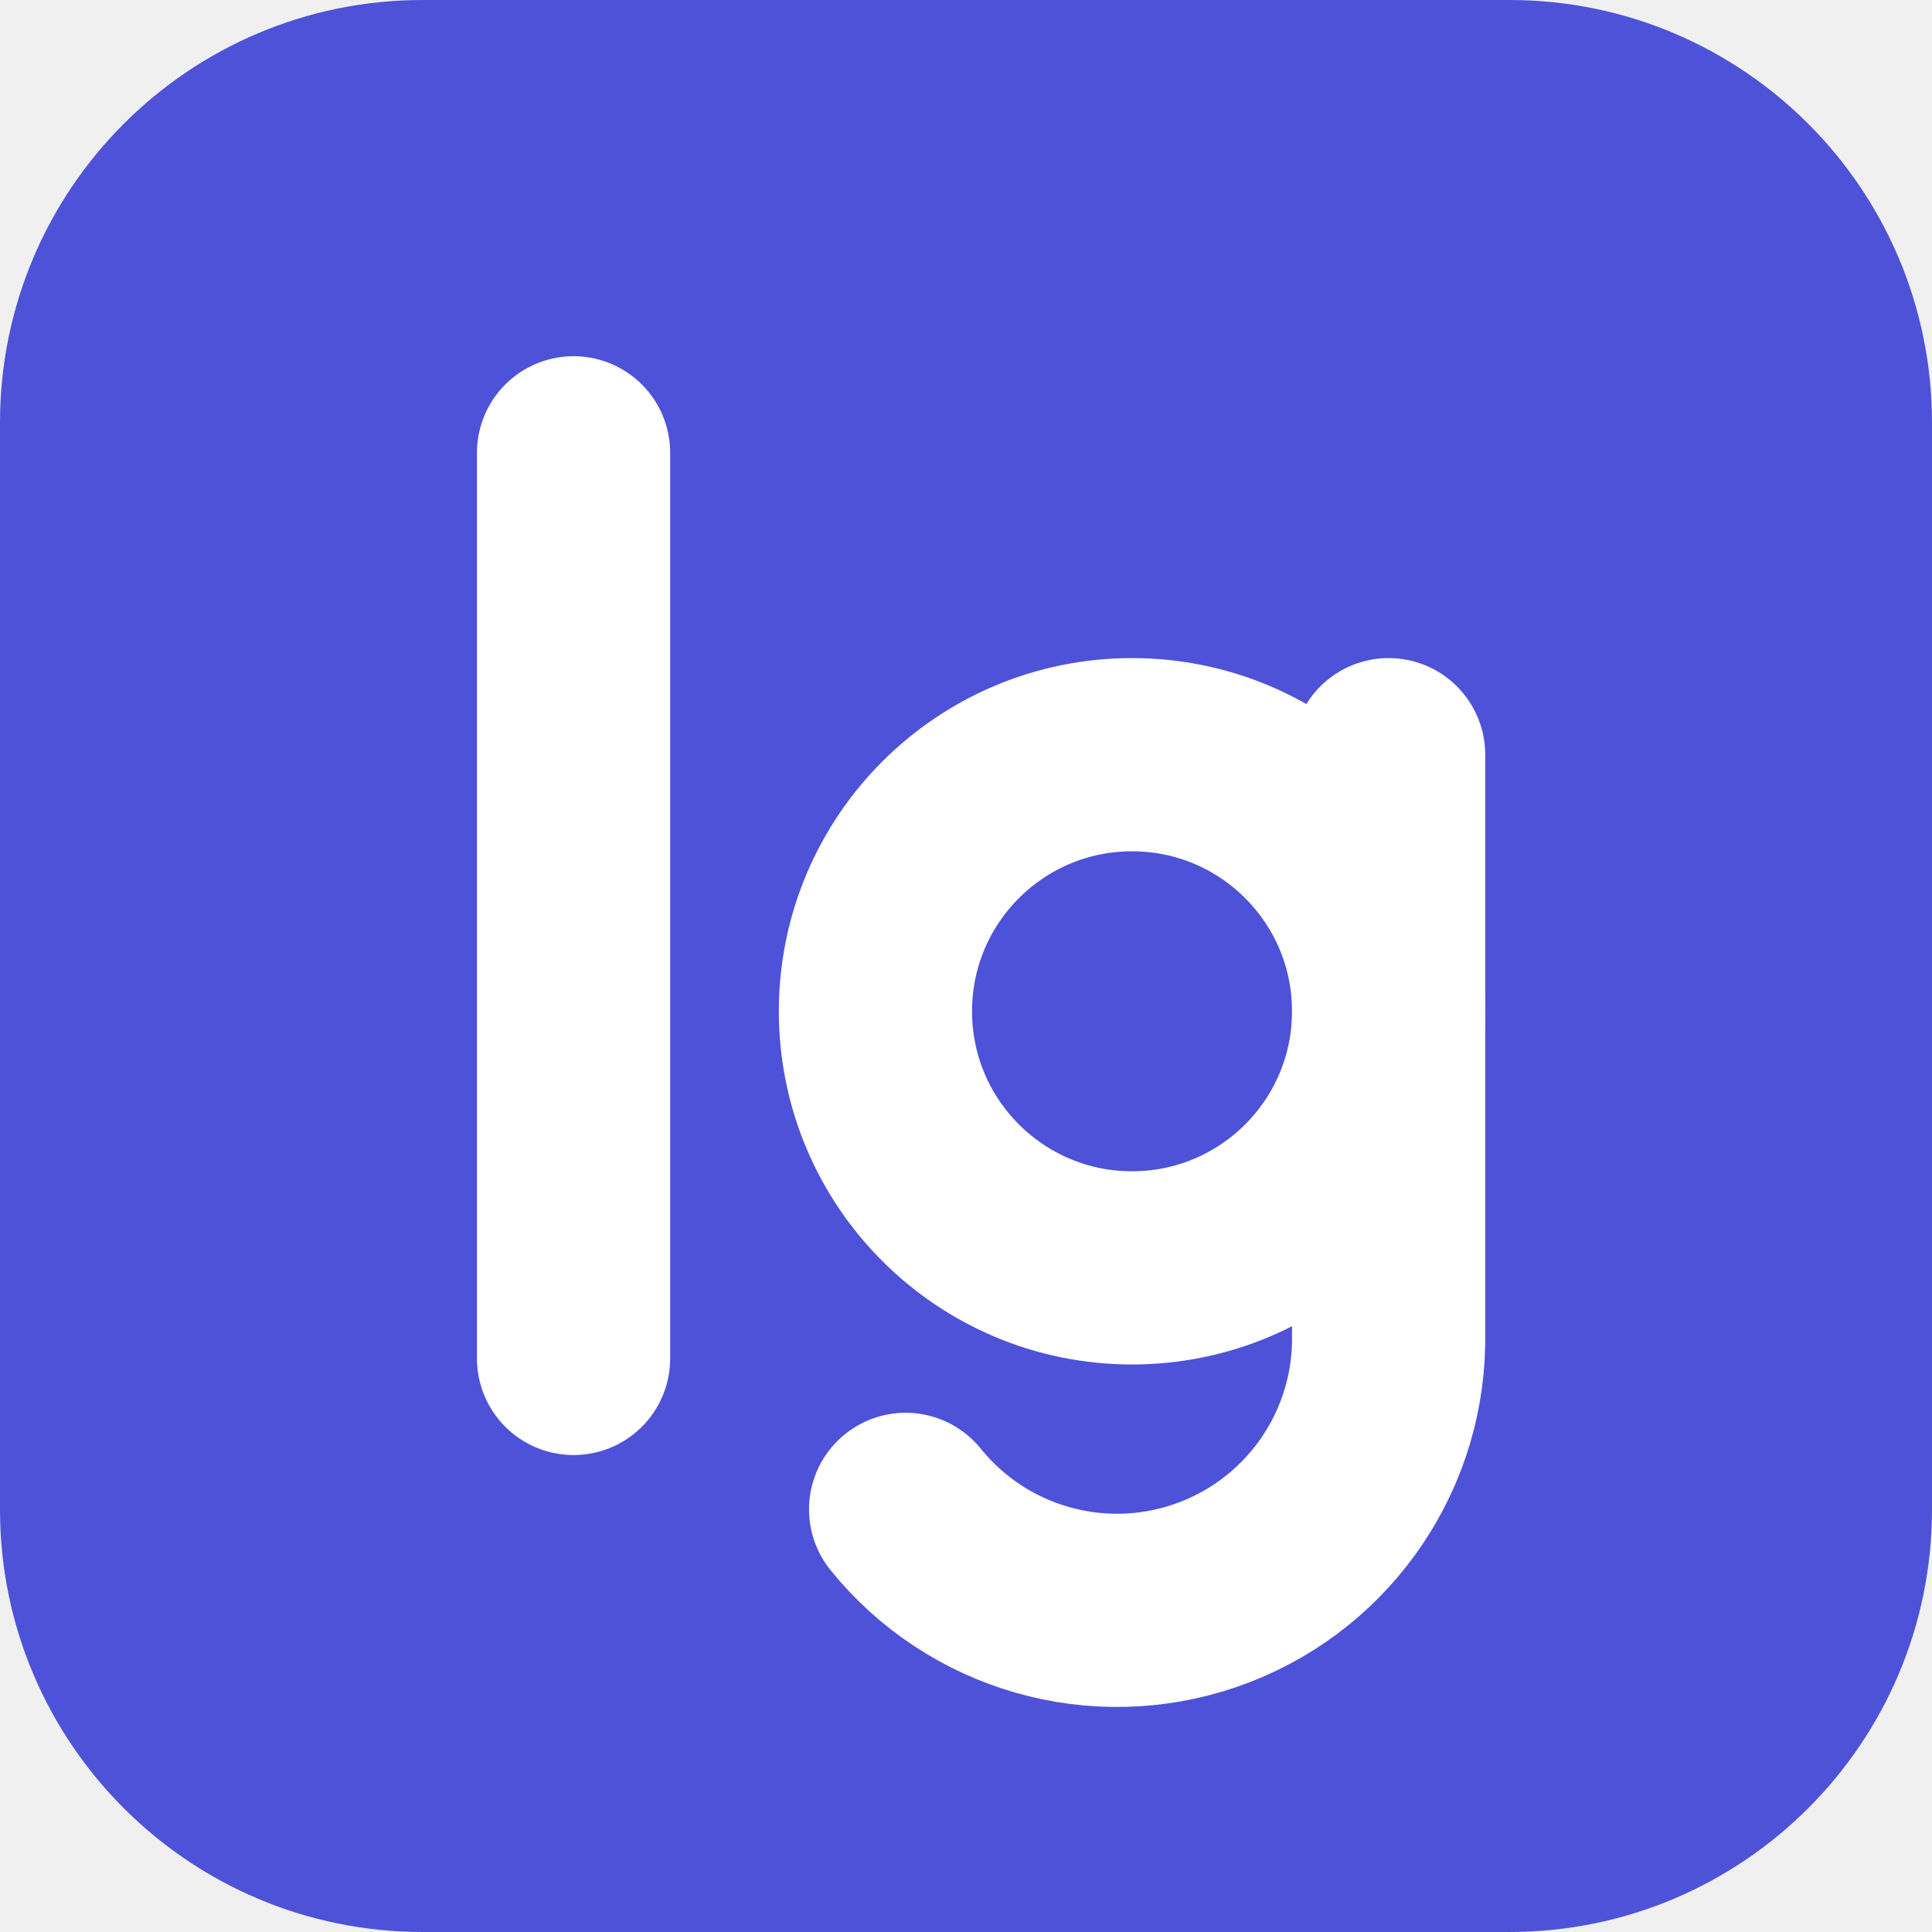
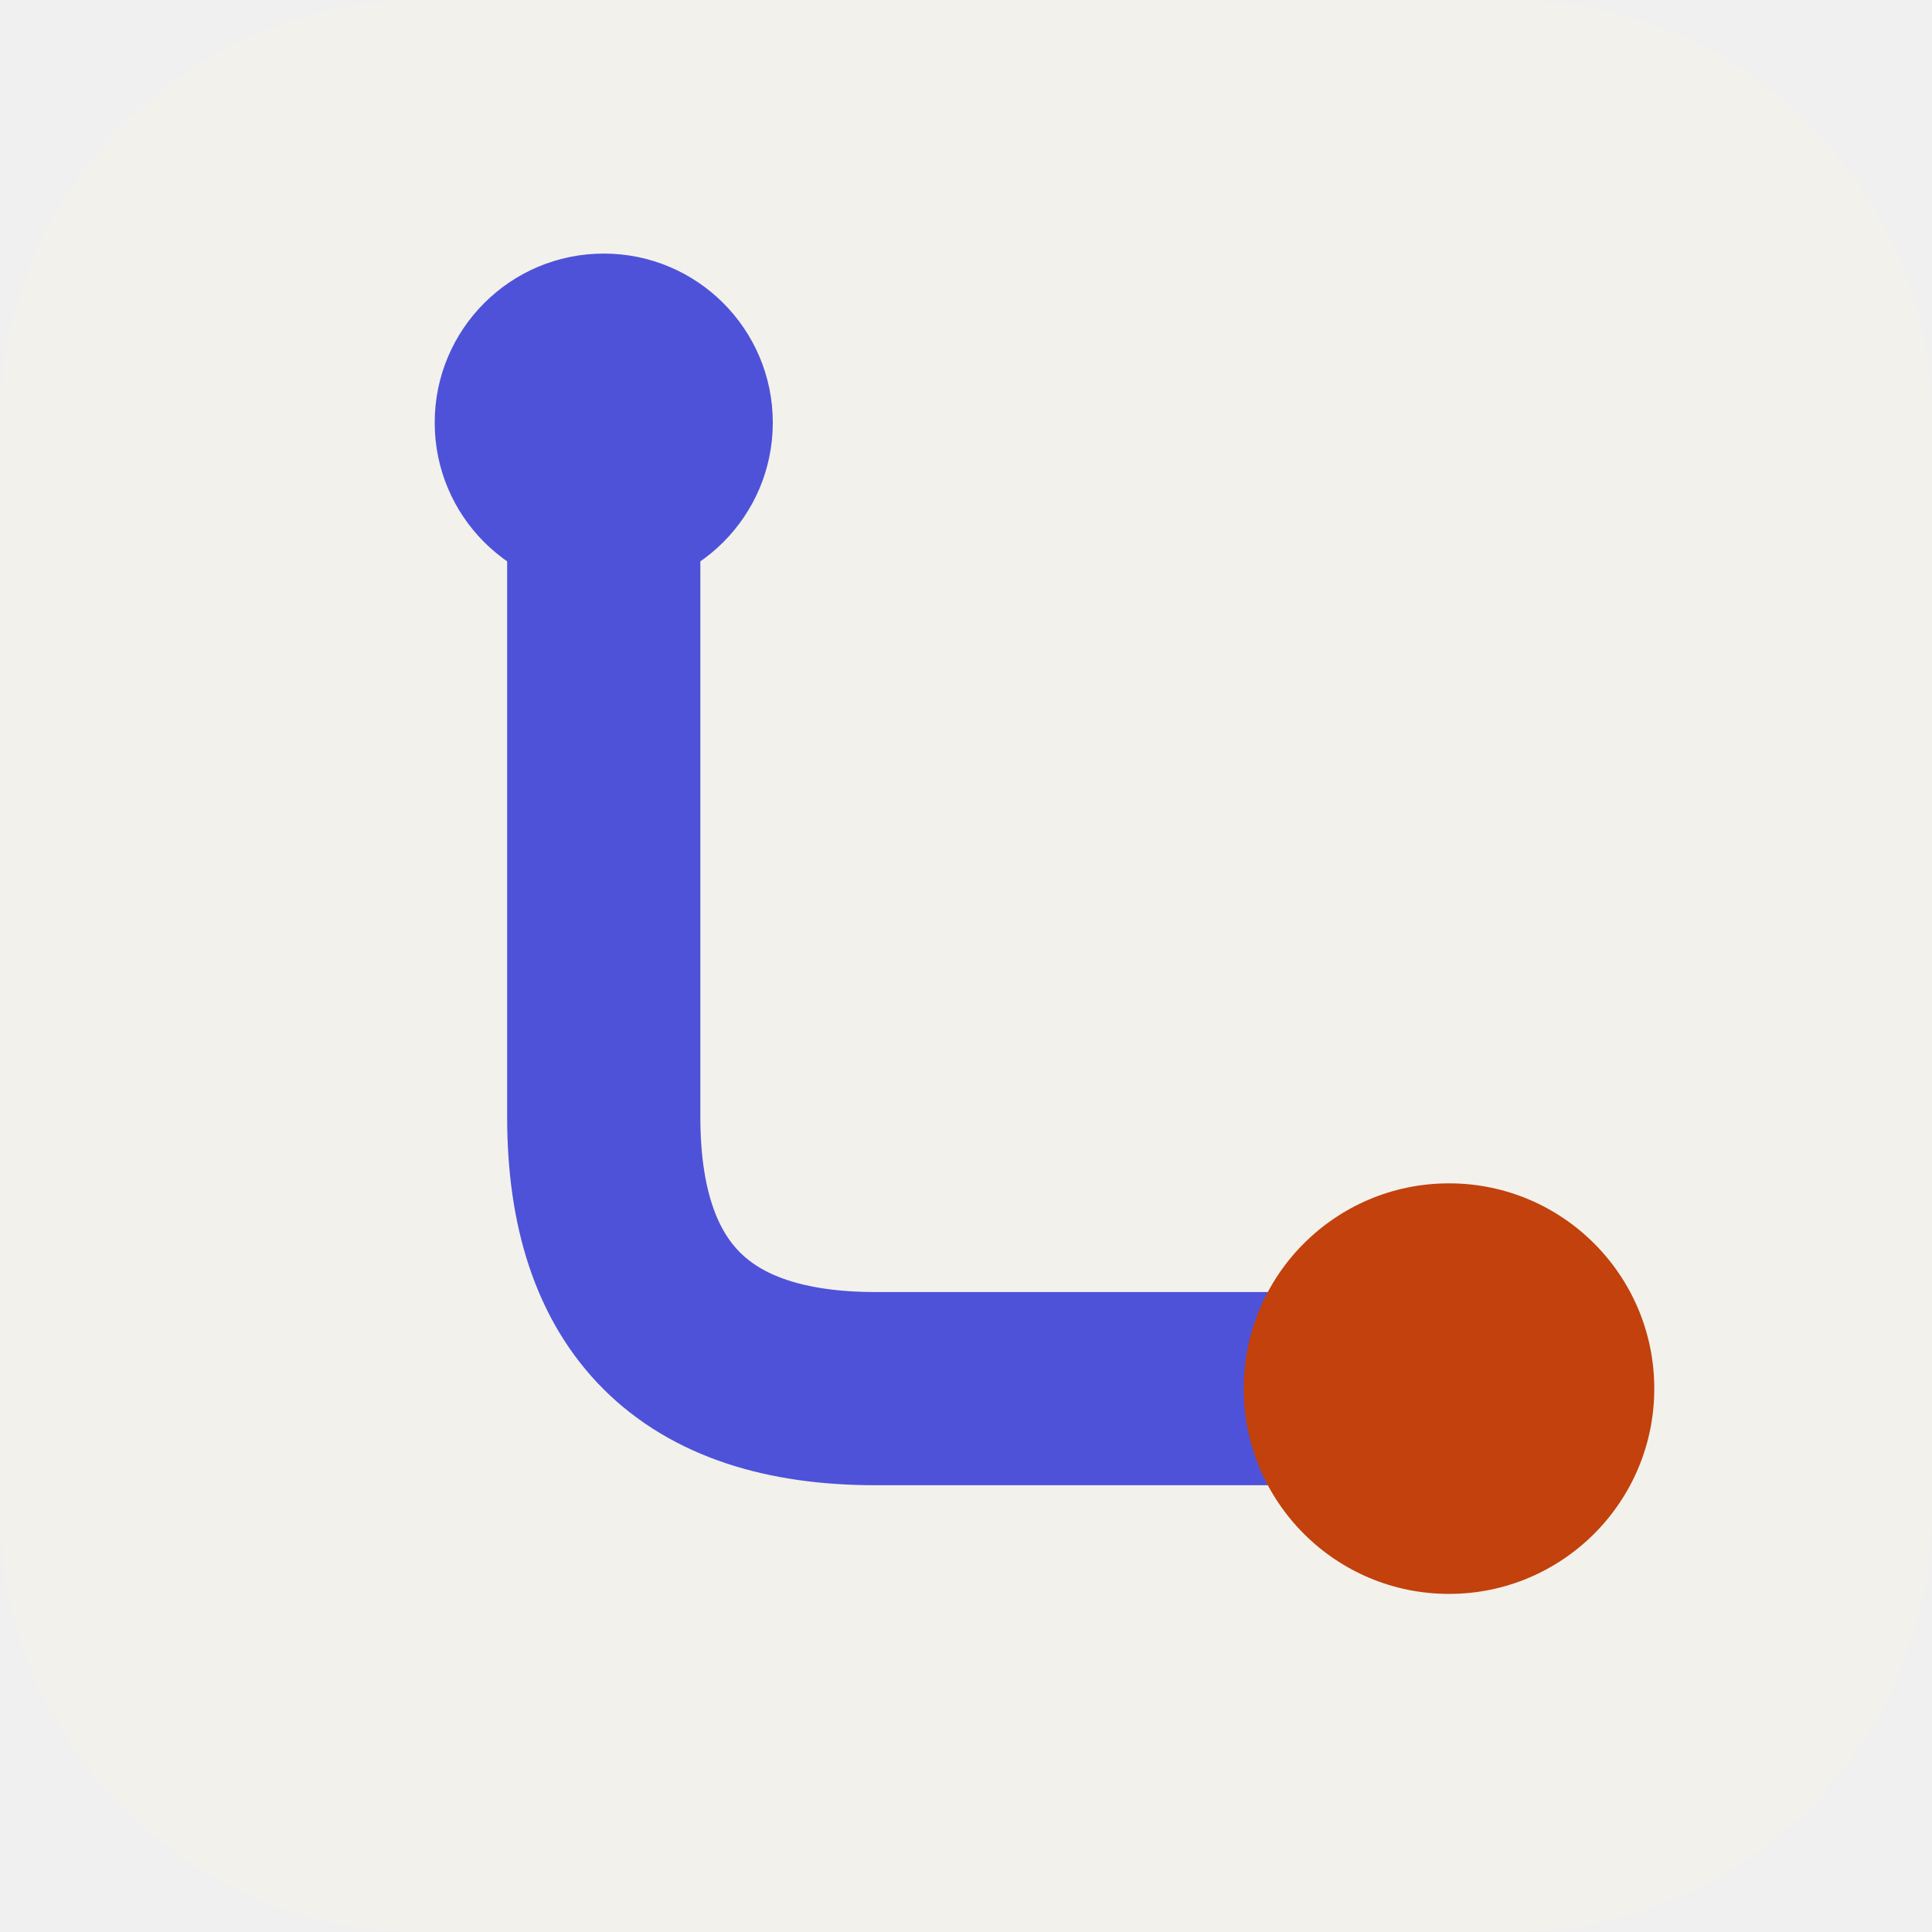
<svg xmlns="http://www.w3.org/2000/svg" viewBox="0 0 32 32">
-   <rect width="32" height="32" rx="7" fill="#4E52D8" />
-   <g fill="none" stroke="#FFFFFF" stroke-width="3.2" stroke-linecap="round">
-     <path d="M9.5 7.5 V22.5" />
-     <circle cx="18.75" cy="16.75" r="4.25" />
-     <path d="M23 12.5 V22.25 A4.5 4.5 0 0 1 15 25" />
-   </g>
+   <rect width="32" height="32" rx="7" fill="#F3F1EC" />
+   <path d="M10 7 V18.5 Q10 23 14.5 23 H21.5" fill="none" stroke="#4E52D8" stroke-width="3.2" stroke-linecap="round" stroke-linejoin="round" />
+   <circle cx="10" cy="7" r="2.8" fill="#4E52D8" />
+   <circle cx="24" cy="23" r="3.4" fill="#C2410C" />
</svg>
